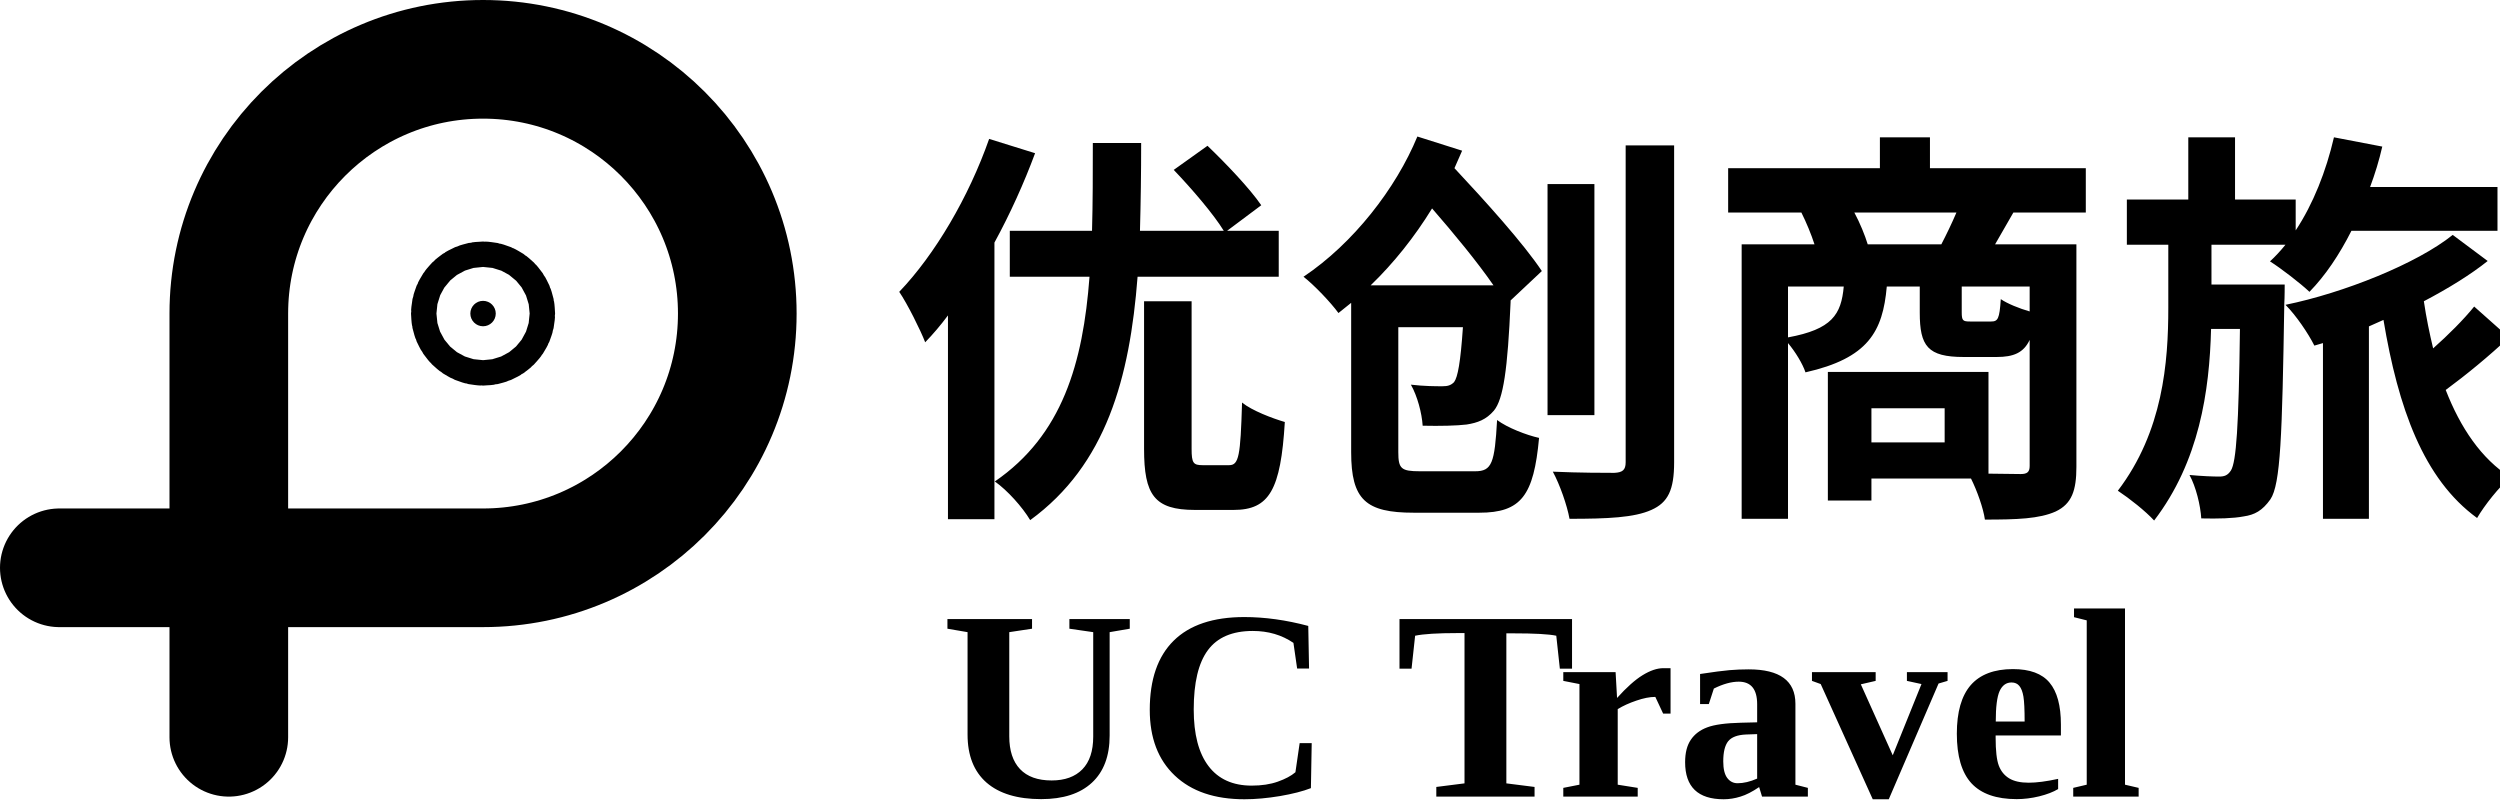
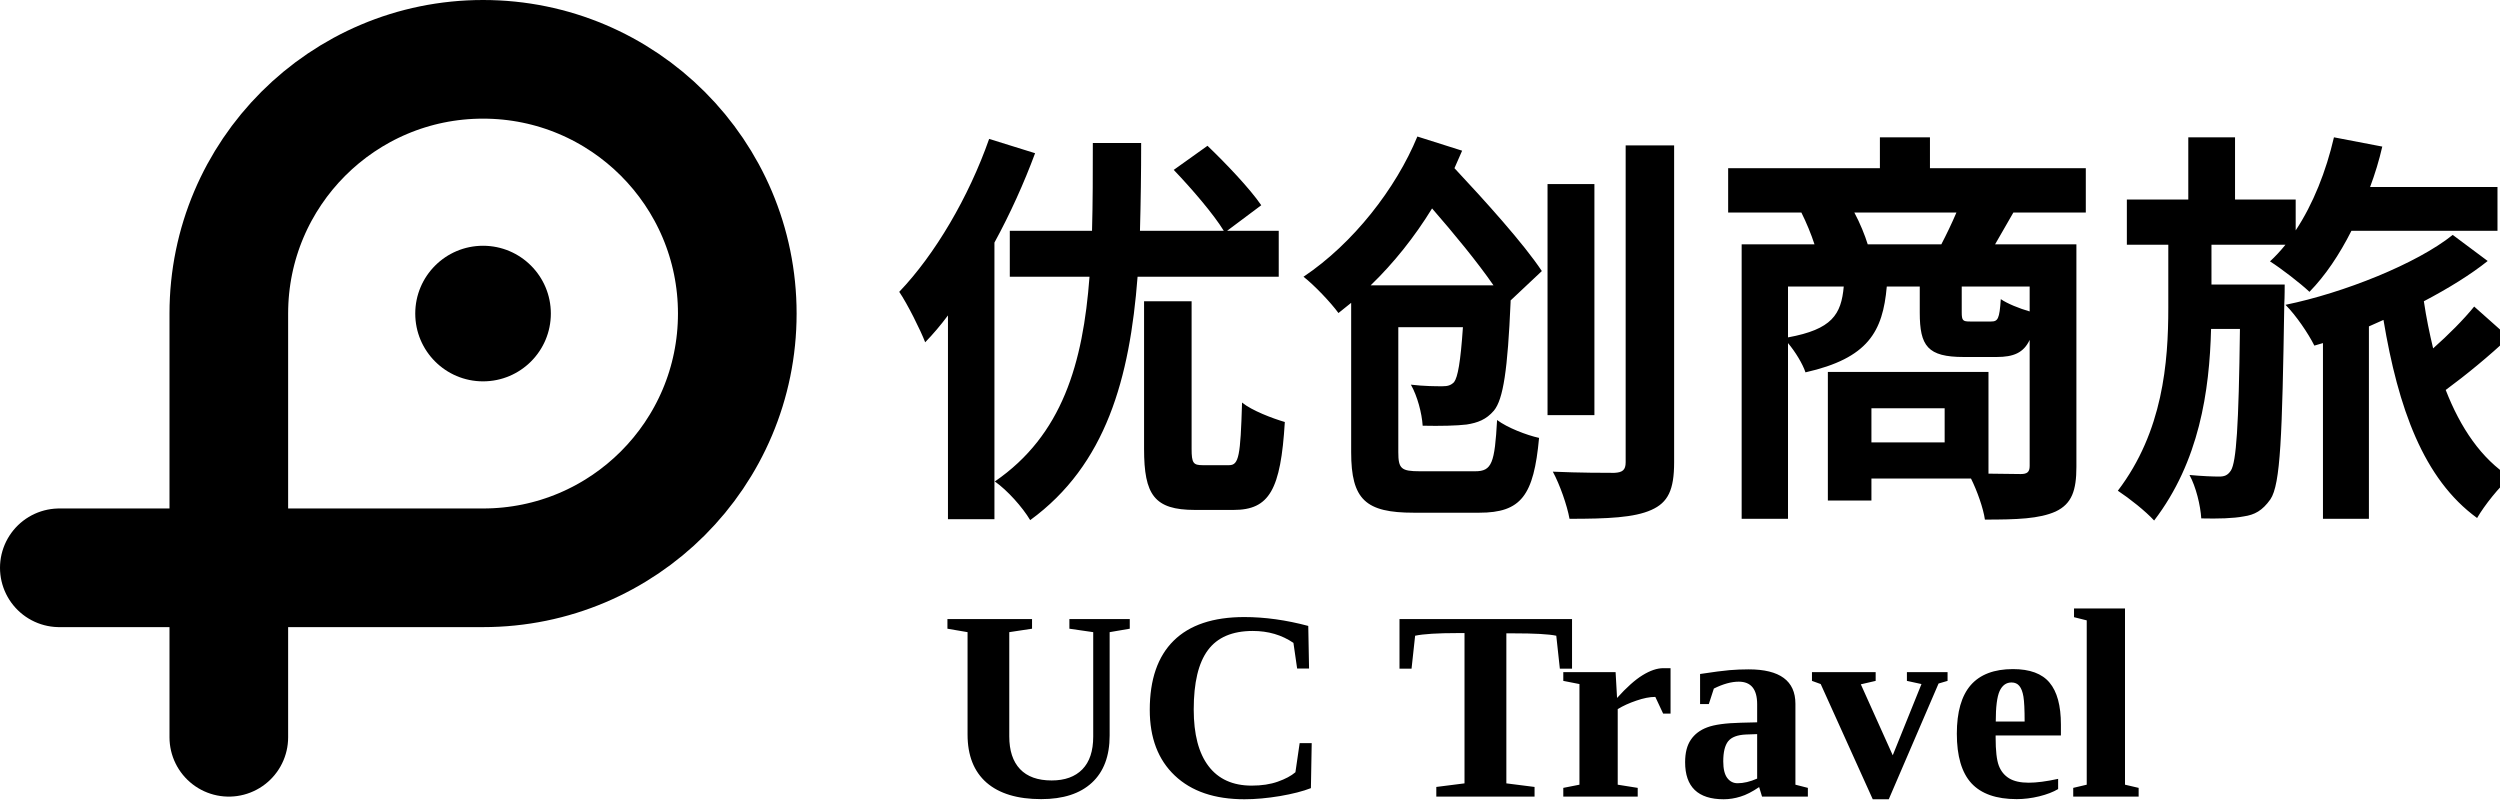
- <svg xmlns="http://www.w3.org/2000/svg" stroke="currentColor" fill="currentColor" stroke-width="14" viewBox="0 0 295 95" stroke-linecap="round">
-   <path fill="none" d="M7 67h50a30 30 0 10-30-30v50" />
-   <circle cx="57" cy="37" r="1.5" fill="currentColor" />
+ <svg xmlns="http://www.w3.org/2000/svg" stroke="currentColor" fill="currentColor" stroke-width="0" viewBox="0 0 295 95" stroke-linecap="round">
+   <path fill="none" d="M7 67h50a30 30 0 10-30-30v50" stroke-width="14" />
+   <circle cx="57" cy="37" r="8" />
  <text x="105" y="57" stroke="none" font-size="48px" font-weight="900">优创商旅</text>
  <text x="111" y="94" stroke="none" font-size="32px" font-weight="700">UC Travel</text>
</svg>
